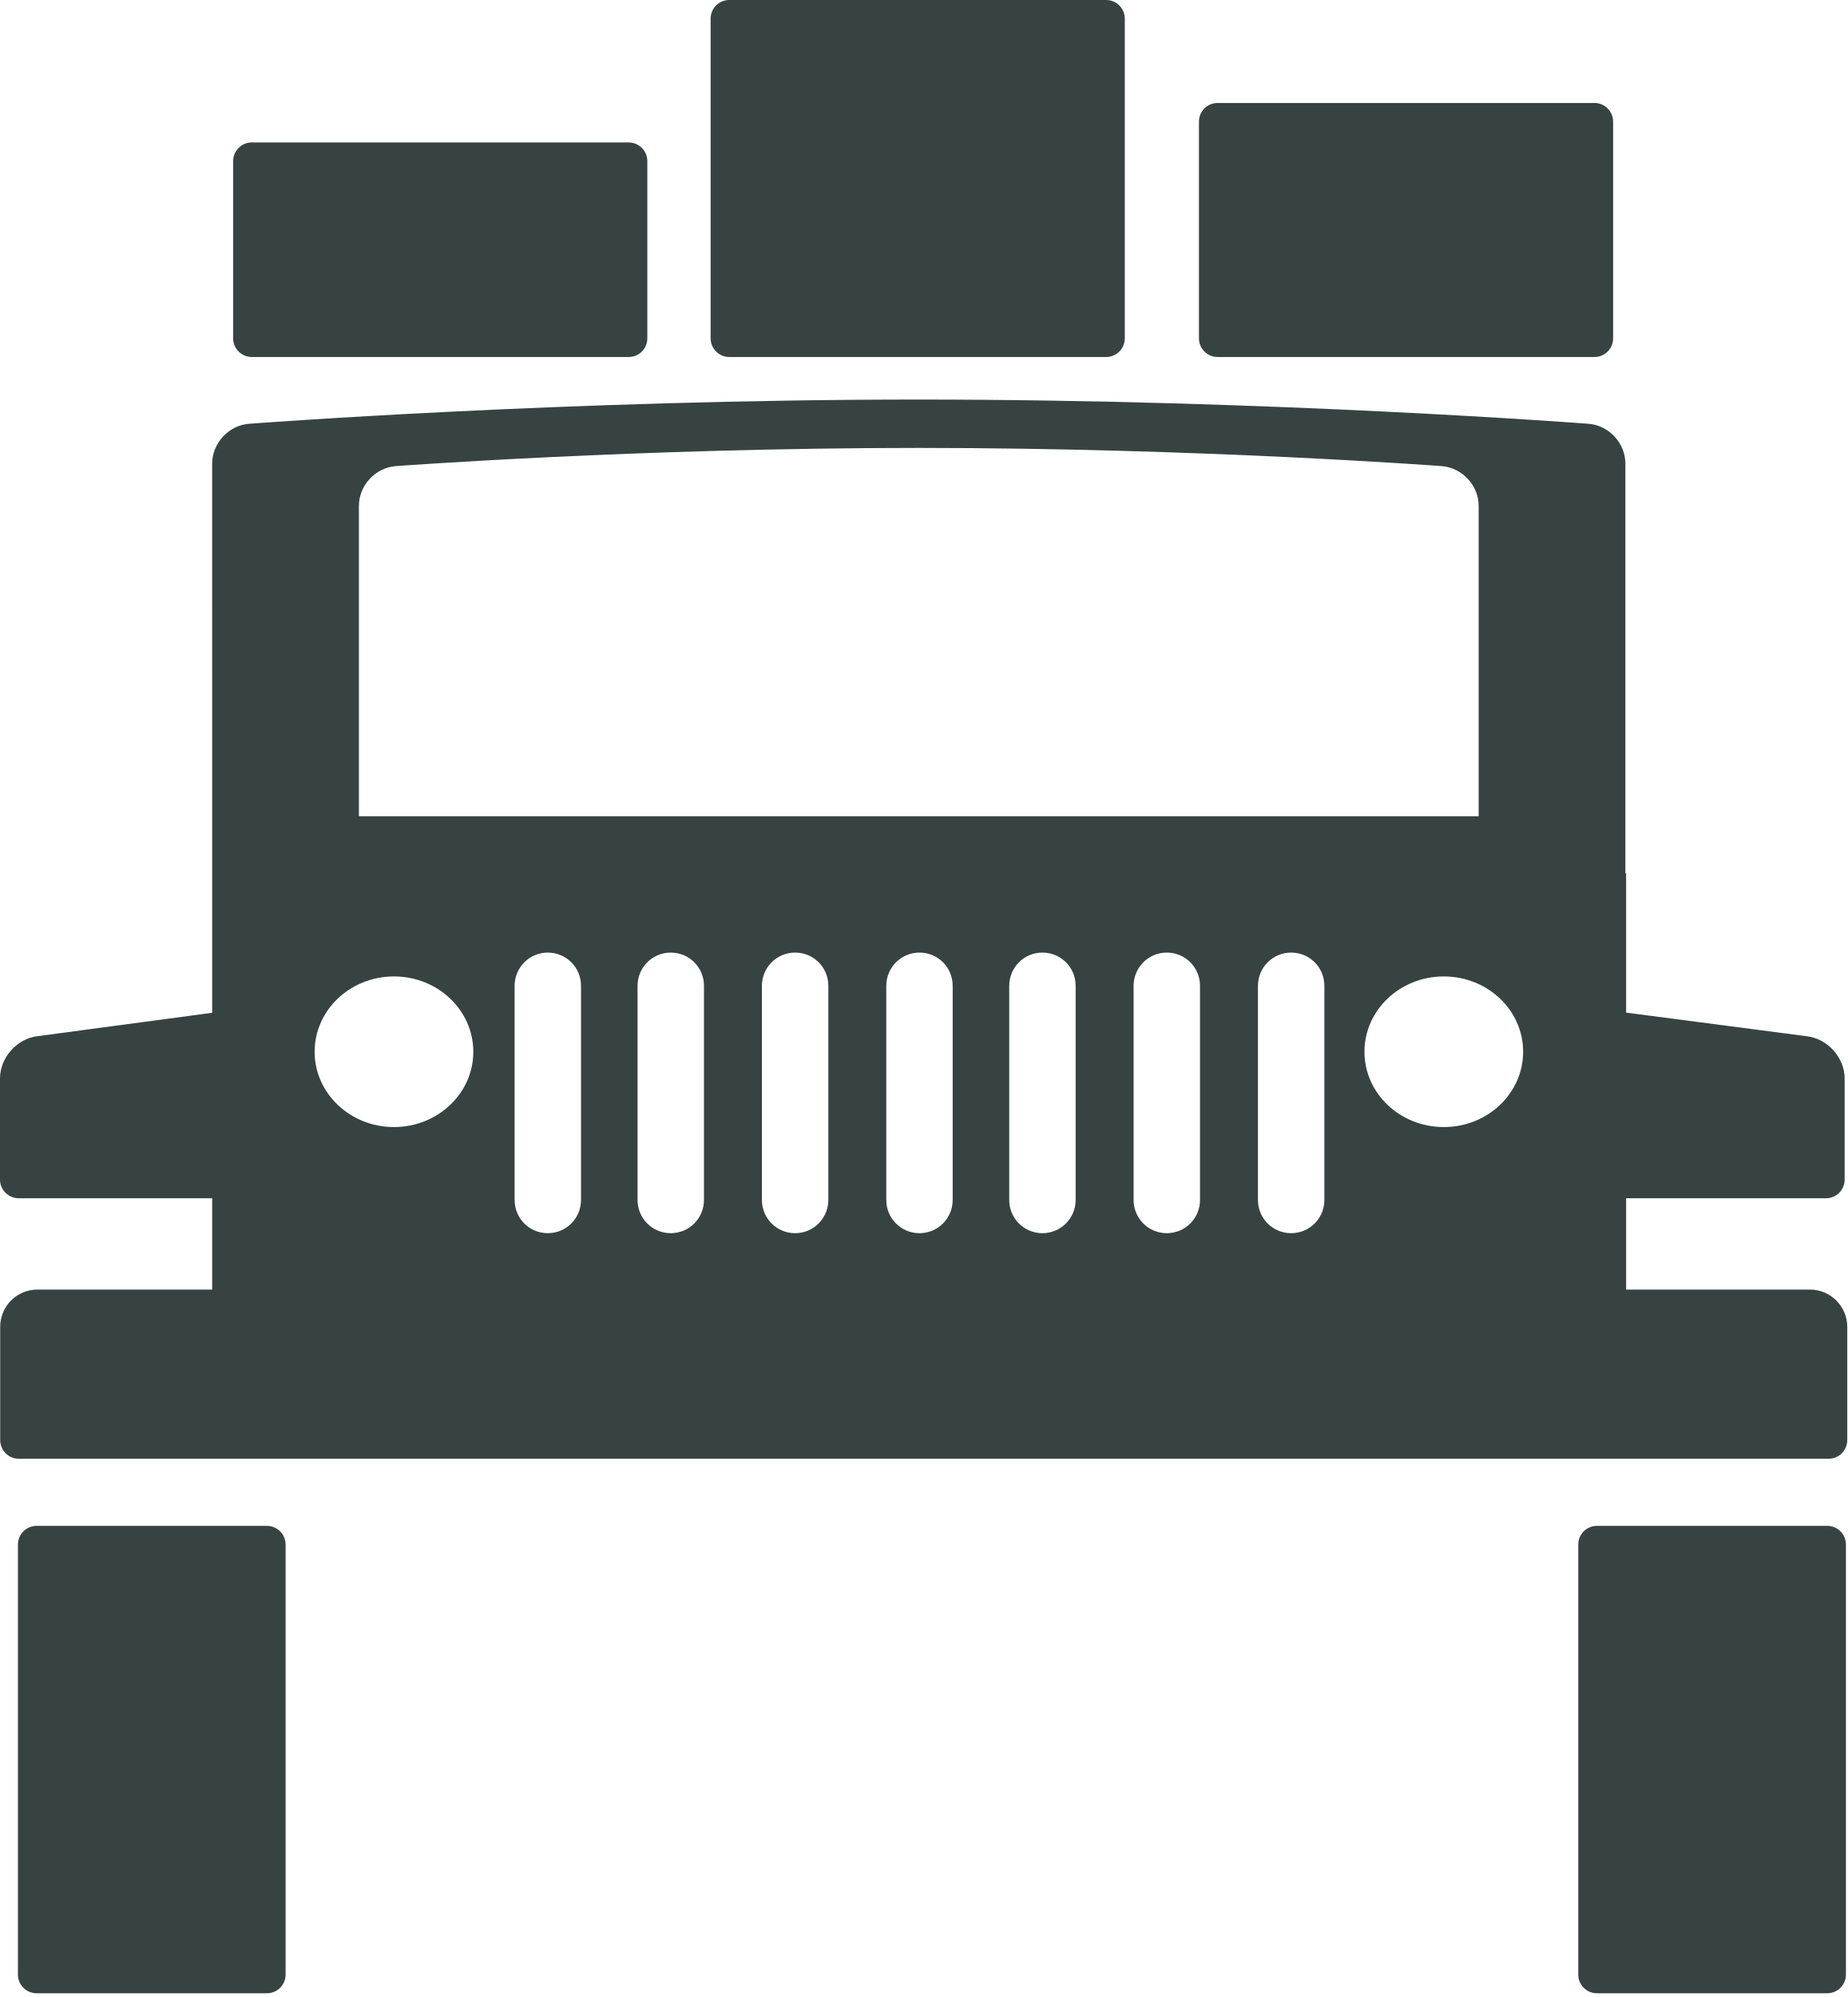
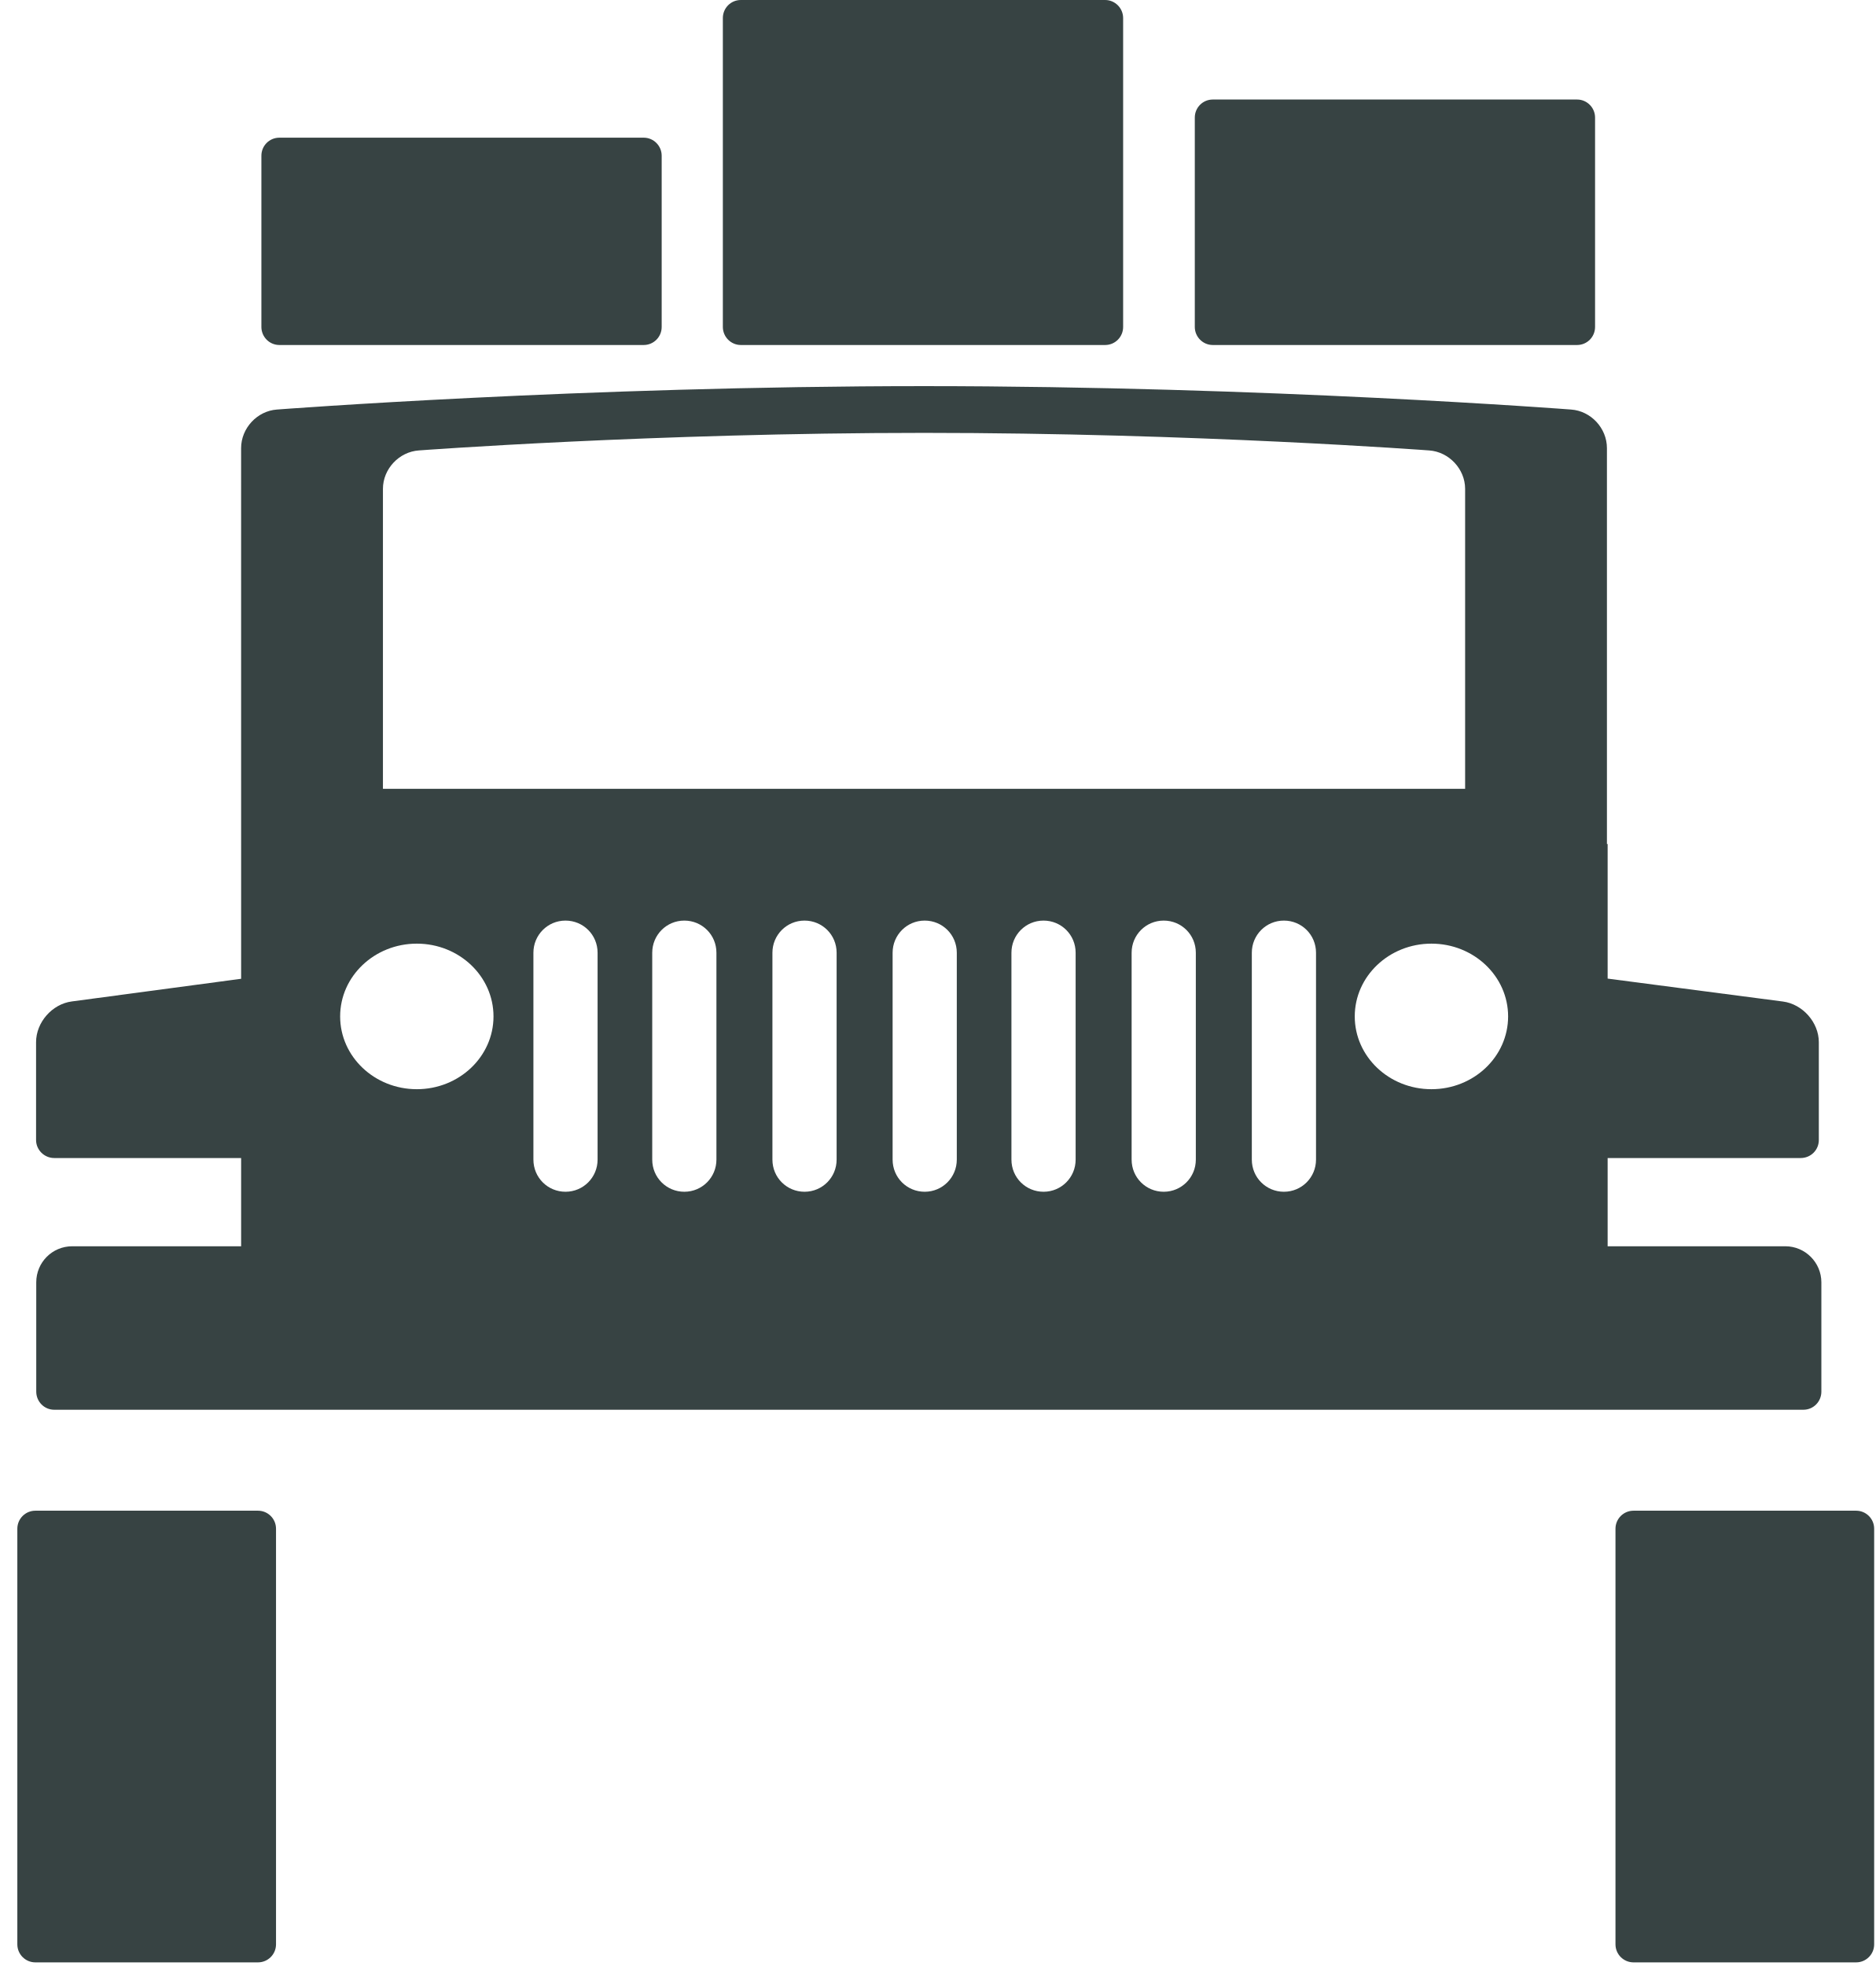
- <svg xmlns="http://www.w3.org/2000/svg" width="99px" height="107px" viewBox="0 0 99 107" version="1.1">
+ <svg xmlns="http://www.w3.org/2000/svg" width="104px" height="109px" viewBox="0 0 104 109" version="1.1">
  <defs />
  <g id="Landing-page" stroke="none" stroke-width="1" fill="none" fill-rule="evenodd">
-     <g id="Desktop" transform="translate(-463, -58)" fill="#374343">
-       <g id="Group" transform="translate(463, 58)">
-         <rect id="Rectangle-54-Copy-7" x="0.961" y="81.757" width="14.345" height="25.042" rx="1" />
-         <rect id="Rectangle-54-Copy-12" x="84.583" y="81.757" width="14.345" height="25.042" rx="1" />
-         <path d="M12.495,8.633 C12.495,8.08 12.939,7.633 13.492,7.633 L33.695,7.633 C34.245,7.633 34.692,8.083 34.692,8.633 L34.692,18.128 C34.692,18.68 34.248,19.128 33.695,19.128 L13.492,19.128 C12.941,19.128 12.495,18.677 12.495,18.128 L12.495,8.633 Z M38.084,1.001 C38.084,0.448 38.527,0 39.081,0 L59.284,0 C59.834,0 60.281,0.454 60.281,1.001 L60.281,18.126 C60.281,18.679 59.837,19.128 59.284,19.128 L39.081,19.128 C38.53,19.128 38.084,18.674 38.084,18.126 L38.084,1.001 Z M64.255,6.518 C64.255,5.966 64.698,5.518 65.251,5.518 L85.454,5.518 C86.005,5.518 86.451,5.97 86.451,6.518 L86.451,18.127 C86.451,18.68 86.008,19.128 85.454,19.128 L65.251,19.128 C64.701,19.128 64.255,18.675 64.255,18.127 L64.255,6.518 Z" id="Combined-Shape" />
-         <path d="M11.371,69.096 L11.371,64.204 L1.009,64.204 C0.452,64.204 0,63.751 0,63.205 L0,57.782 C0,56.68 0.89,55.668 1.978,55.523 L11.371,54.266 L11.371,47.018 L11.37,24.846 C11.37,23.742 12.261,22.782 13.357,22.706 C13.357,22.706 30.305,21.408 49.24,21.408 C68.174,21.408 85.122,22.706 85.122,22.706 C86.219,22.784 87.109,23.736 87.109,24.846 L87.109,46.795 L87.148,46.795 L87.148,54.256 L96.867,55.527 C97.967,55.671 98.859,56.688 98.859,57.782 L98.859,63.205 C98.859,63.757 98.417,64.204 97.851,64.204 L87.148,64.204 L87.148,69.096 L97,69.096 C98.105,69.096 99,69.998 99,71.096 L99,77.155 C99,77.71 98.559,78.16 98.004,78.16 L1.006,78.16 C0.456,78.16 0.01,77.71 0.01,77.155 L0.01,71.096 C0.01,69.991 0.896,69.096 2.009,69.096 L11.371,69.096 Z M19.235,27.102 C19.235,26.001 20.13,25.046 21.231,24.973 C21.231,24.973 34.237,24 49.24,24 C64.242,24 77.248,24.973 77.248,24.973 C78.351,25.048 79.245,26.007 79.245,27.102 L79.245,43.735 L19.235,43.735 L19.235,27.102 Z M27.579,52.823 C27.579,51.838 28.369,51.04 29.358,51.04 C30.341,51.04 31.138,51.827 31.138,52.823 L31.138,64.291 C31.138,65.276 30.348,66.074 29.358,66.074 C28.375,66.074 27.579,65.287 27.579,64.291 L27.579,52.823 Z M34.168,52.823 C34.168,51.838 34.958,51.04 35.948,51.04 C36.931,51.04 37.728,51.827 37.728,52.823 L37.728,64.291 C37.728,65.276 36.937,66.074 35.948,66.074 C34.965,66.074 34.168,65.287 34.168,64.291 L34.168,52.823 Z M40.833,52.823 C40.833,51.838 41.623,51.04 42.613,51.04 C43.596,51.04 44.393,51.827 44.393,52.823 L44.393,64.291 C44.393,65.276 43.602,66.074 42.613,66.074 C41.63,66.074 40.833,65.287 40.833,64.291 L40.833,52.823 Z M47.498,52.823 C47.498,51.838 48.288,51.04 49.278,51.04 C50.261,51.04 51.057,51.827 51.057,52.823 L51.057,64.291 C51.057,65.276 50.267,66.074 49.278,66.074 C48.295,66.074 47.498,65.287 47.498,64.291 L47.498,52.823 Z M54.087,52.823 C54.087,51.838 54.877,51.04 55.867,51.04 C56.85,51.04 57.647,51.827 57.647,52.823 L57.647,64.291 C57.647,65.276 56.857,66.074 55.867,66.074 C54.884,66.074 54.087,65.287 54.087,64.291 L54.087,52.823 Z M60.752,52.823 C60.752,51.838 61.542,51.04 62.532,51.04 C63.515,51.04 64.312,51.827 64.312,52.823 L64.312,64.291 C64.312,65.276 63.522,66.074 62.532,66.074 C61.549,66.074 60.752,65.287 60.752,64.291 L60.752,52.823 Z M67.417,52.823 C67.417,51.838 68.207,51.04 69.197,51.04 C70.18,51.04 70.977,51.827 70.977,52.823 L70.977,64.291 C70.977,65.276 70.187,66.074 69.197,66.074 C68.214,66.074 67.417,65.287 67.417,64.291 L67.417,52.823 Z M21.114,60.388 C23.462,60.388 25.366,58.582 25.366,56.353 C25.366,54.125 23.462,52.318 21.114,52.318 C18.766,52.318 16.862,54.125 16.862,56.353 C16.862,58.582 18.766,60.388 21.114,60.388 Z M77.377,60.388 C79.726,60.388 81.629,58.582 81.629,56.353 C81.629,54.125 79.726,52.318 77.377,52.318 C75.029,52.318 73.125,54.125 73.125,56.353 C73.125,58.582 75.029,60.388 77.377,60.388 Z" id="Combined-Shape" />
+     <g id="Desktop" transform="translate(-461, -58)" fill="#374343">
+       <g id="Group" transform="translate(461, 58)">
+         <rect id="Rectangle-54-Copy-7" x="0.961" y="83.757" width="14.345" height="25.042" rx="1" />
+         <rect id="Rectangle-54-Copy-12" x="89.583" y="83.757" width="14.345" height="25.042" rx="1" />
+         <path d="M14.495,8.633 C14.495,8.08 14.939,7.633 15.492,7.633 L35.695,7.633 C36.245,7.633 36.692,8.083 36.692,8.633 L36.692,18.128 C36.692,18.68 36.248,19.128 35.695,19.128 L15.492,19.128 C14.941,19.128 14.495,18.677 14.495,18.128 L14.495,8.633 Z M40.084,1.001 C40.084,0.448 40.527,0 41.081,0 L61.284,0 C61.834,0 62.281,0.454 62.281,1.001 L62.281,18.126 C62.281,18.679 61.837,19.128 61.284,19.128 L41.081,19.128 C40.53,19.128 40.084,18.674 40.084,18.126 L40.084,1.001 Z M66.255,6.518 C66.255,5.966 66.698,5.518 67.251,5.518 L87.454,5.518 C88.005,5.518 88.451,5.97 88.451,6.518 L88.451,18.127 C88.451,18.68 88.008,19.128 87.454,19.128 L67.251,19.128 C66.701,19.128 66.255,18.675 66.255,18.127 L66.255,6.518 Z" id="Combined-Shape" />
+         <path d="M13.371,69.096 L13.371,64.204 L3.009,64.204 C2.452,64.204 2,63.751 2,63.205 L2,57.782 C2,56.68 2.89,55.668 3.978,55.523 L13.371,54.266 L13.371,47.018 L13.37,24.846 C13.37,23.742 14.261,22.782 15.357,22.706 C15.357,22.706 32.305,21.408 51.24,21.408 C70.174,21.408 87.122,22.706 87.122,22.706 C88.219,22.784 89.109,23.736 89.109,24.846 L89.109,46.795 L89.148,46.795 L89.148,54.256 L98.867,55.527 C99.967,55.671 100.859,56.688 100.859,57.782 L100.859,63.205 C100.859,63.757 100.417,64.204 99.851,64.204 L89.148,64.204 L89.148,69.096 L99,69.096 C100.105,69.096 101,69.998 101,71.096 L101,77.155 C101,77.71 100.559,78.16 100.004,78.16 L3.006,78.16 C2.456,78.16 2.01,77.71 2.01,77.155 L2.01,71.096 C2.01,69.991 2.896,69.096 4.009,69.096 L13.371,69.096 Z M21.235,27.102 C21.235,26.001 22.13,25.046 23.231,24.973 C23.231,24.973 36.237,24 51.24,24 C66.242,24 79.248,24.973 79.248,24.973 C80.351,25.048 81.245,26.007 81.245,27.102 L81.245,43.735 L21.235,43.735 L21.235,27.102 Z M29.579,52.823 C29.579,51.838 30.369,51.04 31.358,51.04 C32.341,51.04 33.138,51.827 33.138,52.823 L33.138,64.291 C33.138,65.276 32.348,66.074 31.358,66.074 C30.375,66.074 29.579,65.287 29.579,64.291 L29.579,52.823 Z M36.168,52.823 C36.168,51.838 36.958,51.04 37.948,51.04 C38.931,51.04 39.728,51.827 39.728,52.823 L39.728,64.291 C39.728,65.276 38.937,66.074 37.948,66.074 C36.965,66.074 36.168,65.287 36.168,64.291 L36.168,52.823 Z M42.833,52.823 C42.833,51.838 43.623,51.04 44.613,51.04 C45.596,51.04 46.393,51.827 46.393,52.823 L46.393,64.291 C46.393,65.276 45.602,66.074 44.613,66.074 C43.63,66.074 42.833,65.287 42.833,64.291 L42.833,52.823 Z M49.498,52.823 C49.498,51.838 50.288,51.04 51.278,51.04 C52.261,51.04 53.057,51.827 53.057,52.823 L53.057,64.291 C53.057,65.276 52.267,66.074 51.278,66.074 C50.295,66.074 49.498,65.287 49.498,64.291 L49.498,52.823 Z M56.087,52.823 C56.087,51.838 56.877,51.04 57.867,51.04 C58.85,51.04 59.647,51.827 59.647,52.823 L59.647,64.291 C59.647,65.276 58.857,66.074 57.867,66.074 C56.884,66.074 56.087,65.287 56.087,64.291 L56.087,52.823 Z M62.752,52.823 C62.752,51.838 63.542,51.04 64.532,51.04 C65.515,51.04 66.312,51.827 66.312,52.823 L66.312,64.291 C66.312,65.276 65.522,66.074 64.532,66.074 C63.549,66.074 62.752,65.287 62.752,64.291 L62.752,52.823 Z M69.417,52.823 C69.417,51.838 70.207,51.04 71.197,51.04 C72.18,51.04 72.977,51.827 72.977,52.823 L72.977,64.291 C72.977,65.276 72.187,66.074 71.197,66.074 C70.214,66.074 69.417,65.287 69.417,64.291 L69.417,52.823 Z M23.114,60.388 C25.462,60.388 27.366,58.582 27.366,56.353 C27.366,54.125 25.462,52.318 23.114,52.318 C20.766,52.318 18.862,54.125 18.862,56.353 C18.862,58.582 20.766,60.388 23.114,60.388 Z M79.377,60.388 C81.726,60.388 83.629,58.582 83.629,56.353 C83.629,54.125 81.726,52.318 79.377,52.318 C77.029,52.318 75.125,54.125 75.125,56.353 C75.125,58.582 77.029,60.388 79.377,60.388 Z" id="Combined-Shape" />
      </g>
    </g>
  </g>
</svg>
